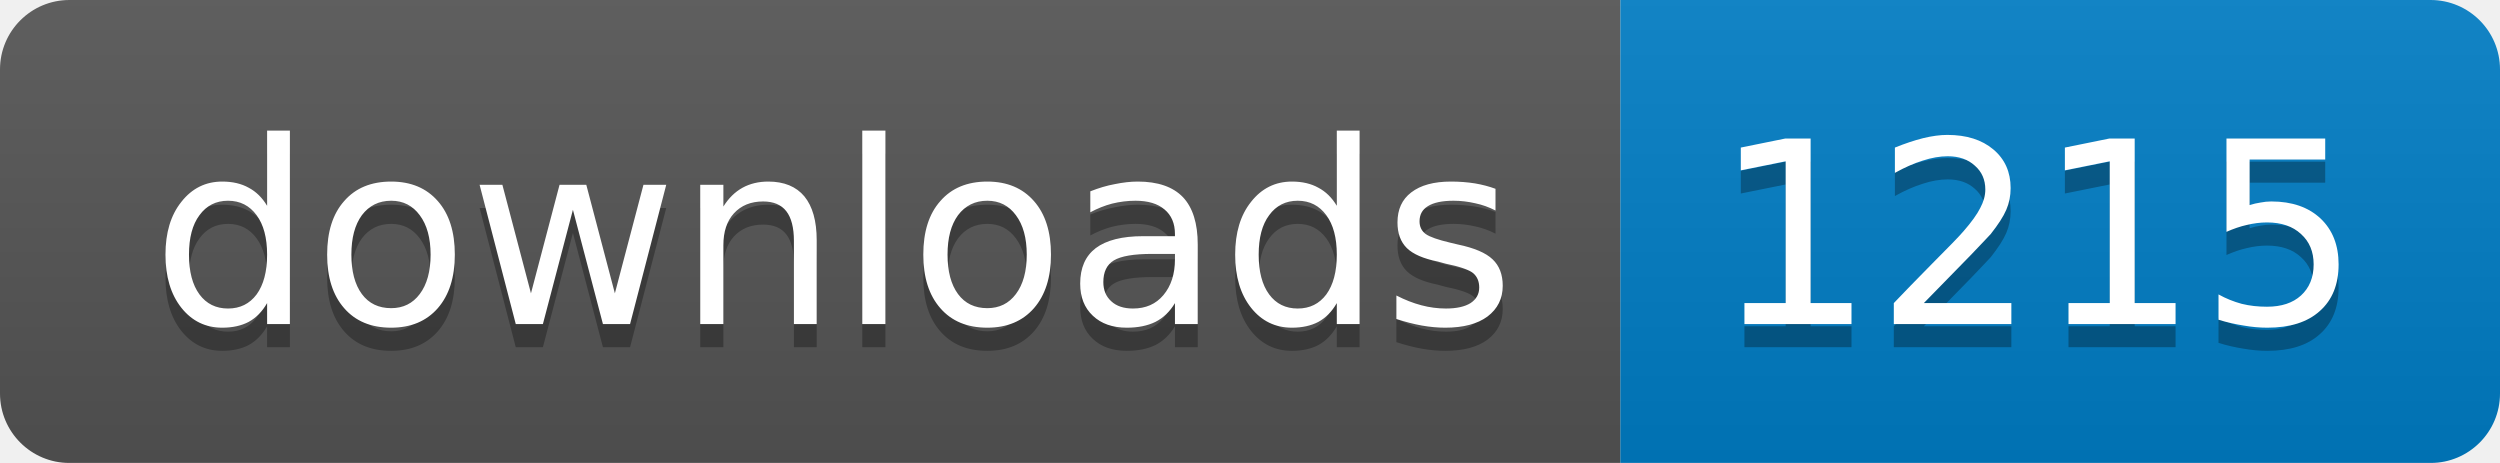
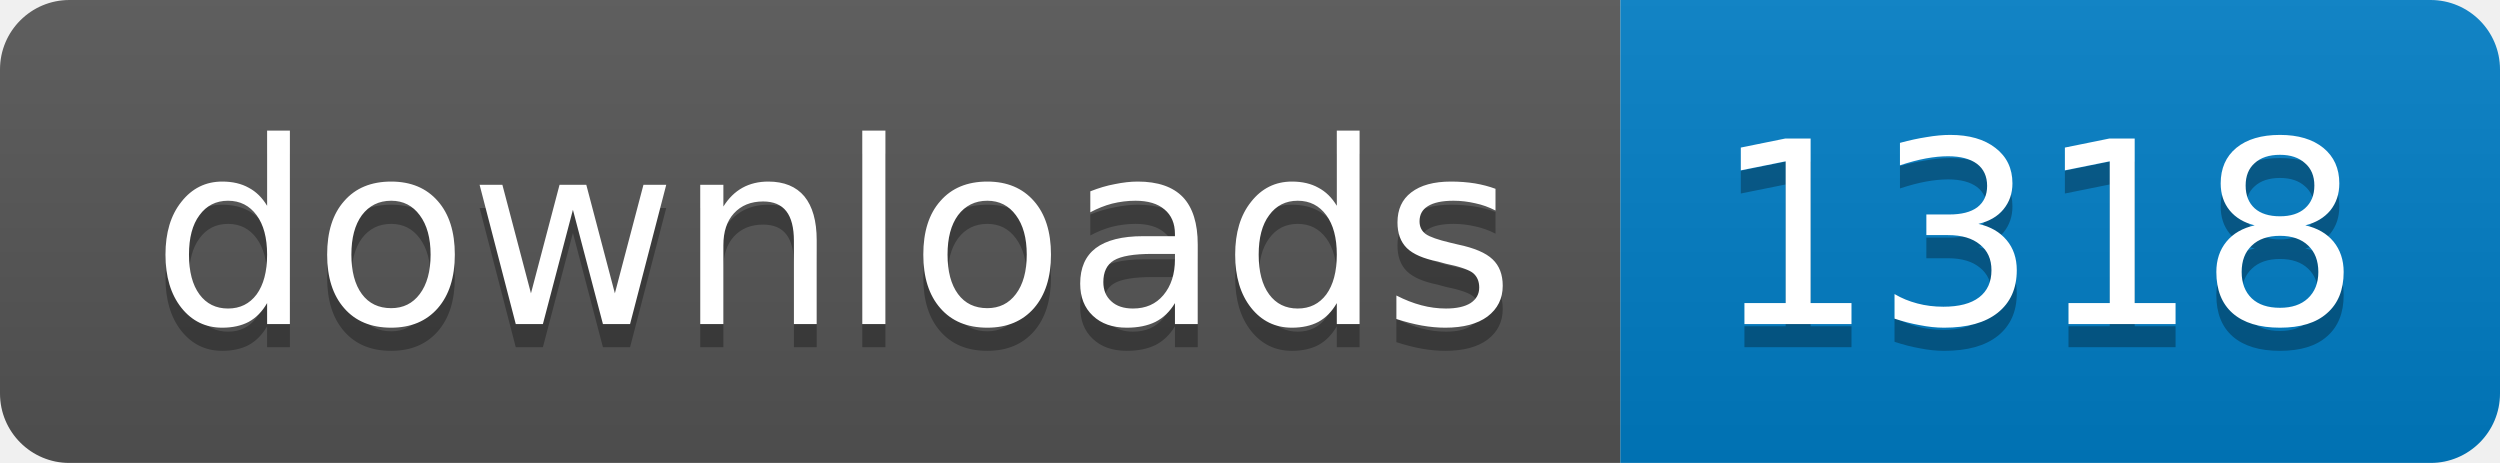
- <svg xmlns="http://www.w3.org/2000/svg" width="108" height="20" aria-label="CRAN downloads 1215">
+ <svg xmlns="http://www.w3.org/2000/svg" width="108" height="20" aria-label="CRAN downloads 1318">
  <linearGradient id="b" x2="0" y2="100%">
    <stop offset="0" stop-color="#bbb" stop-opacity=".1" />
    <stop offset="1" stop-opacity=".1" />
  </linearGradient>
  <mask id="a">
    <rect width="108" height="20" rx="3" fill="#fff" />
  </mask>
  <g mask="url(#a)">
    <path fill="#555" d="M0 0h70v20H0z" />
    <path fill="#007ec6" d="M70 0h38v20H70z" />
    <path fill="url(#b)" d="M0 0h108v20H0z" />
  </g>
  <g fill="#fff" text-anchor="middle" font-family="DejaVu Sans,Verdana,Geneva,sans-serif" font-size="11">
    <text x="36" y="15" fill="#010101" fill-opacity=".3">
      downloads
    </text>
    <text x="36" y="14">
      downloads
    </text>
    <text x="88" y="15" fill="#010101" fill-opacity=".3">
-       1215
+       1318
    </text>
    <text x="88" y="14">
-       1215
+       1318
    </text>
  </g>
</svg>
